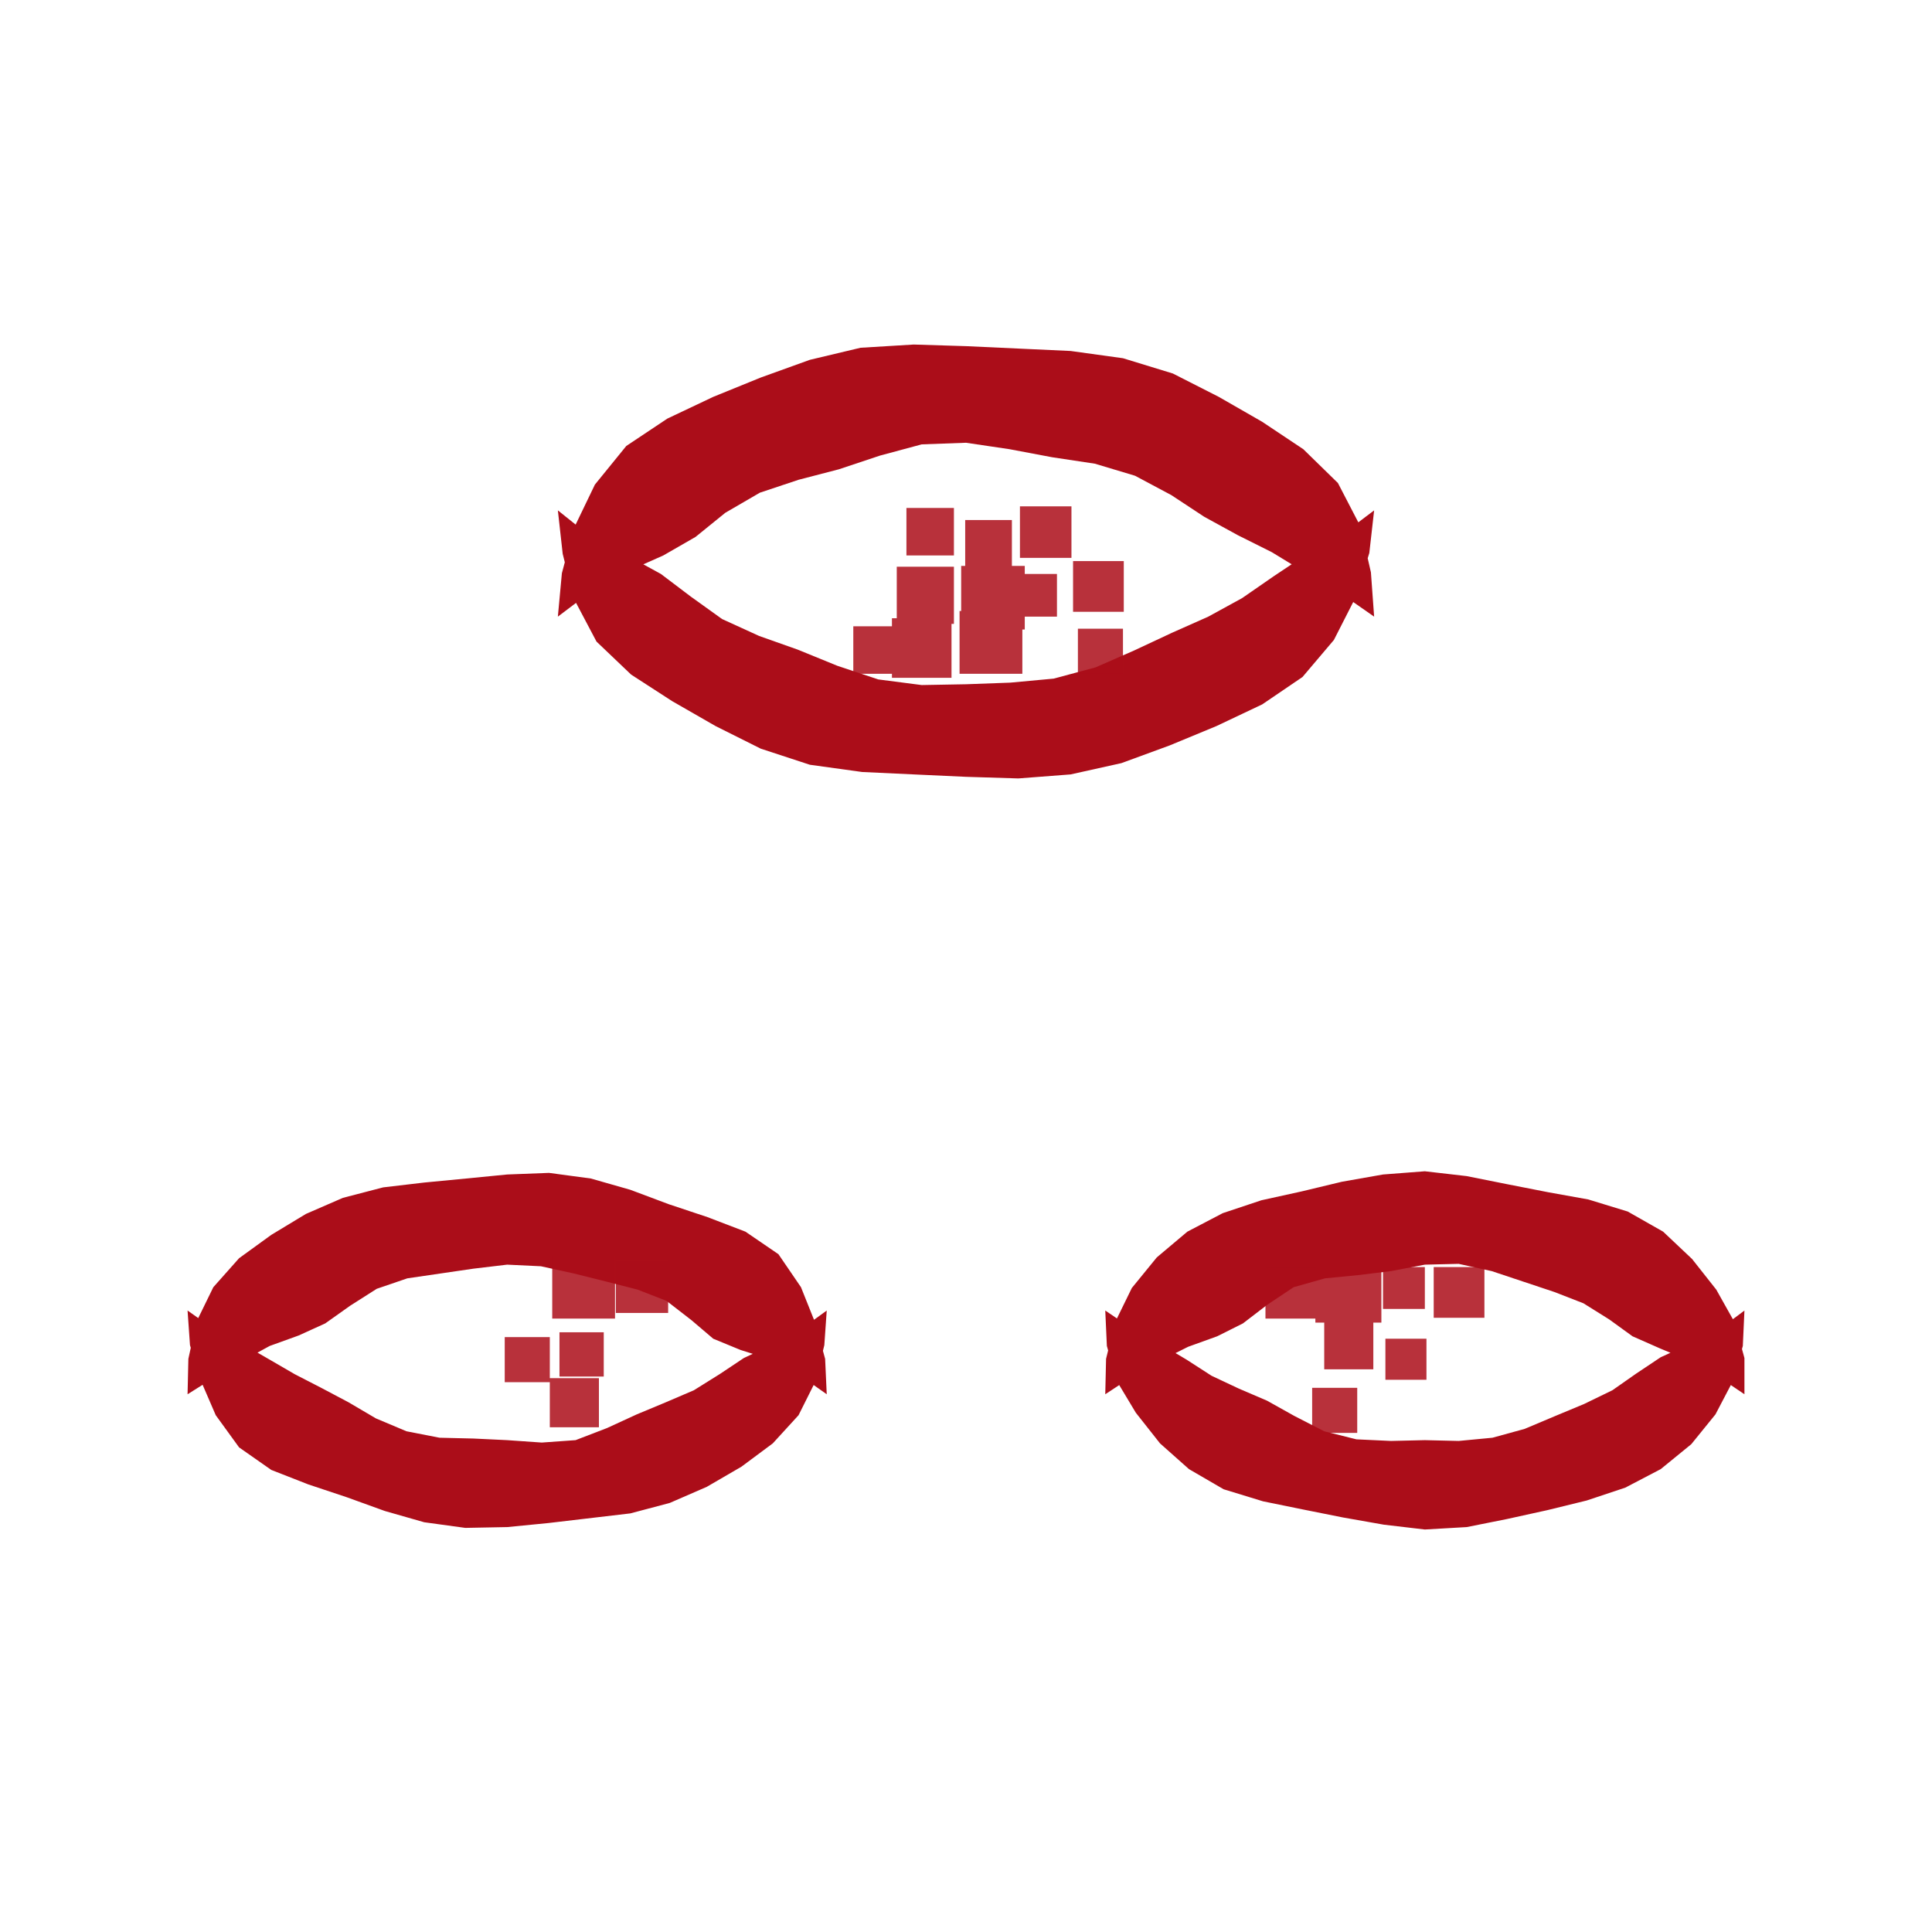
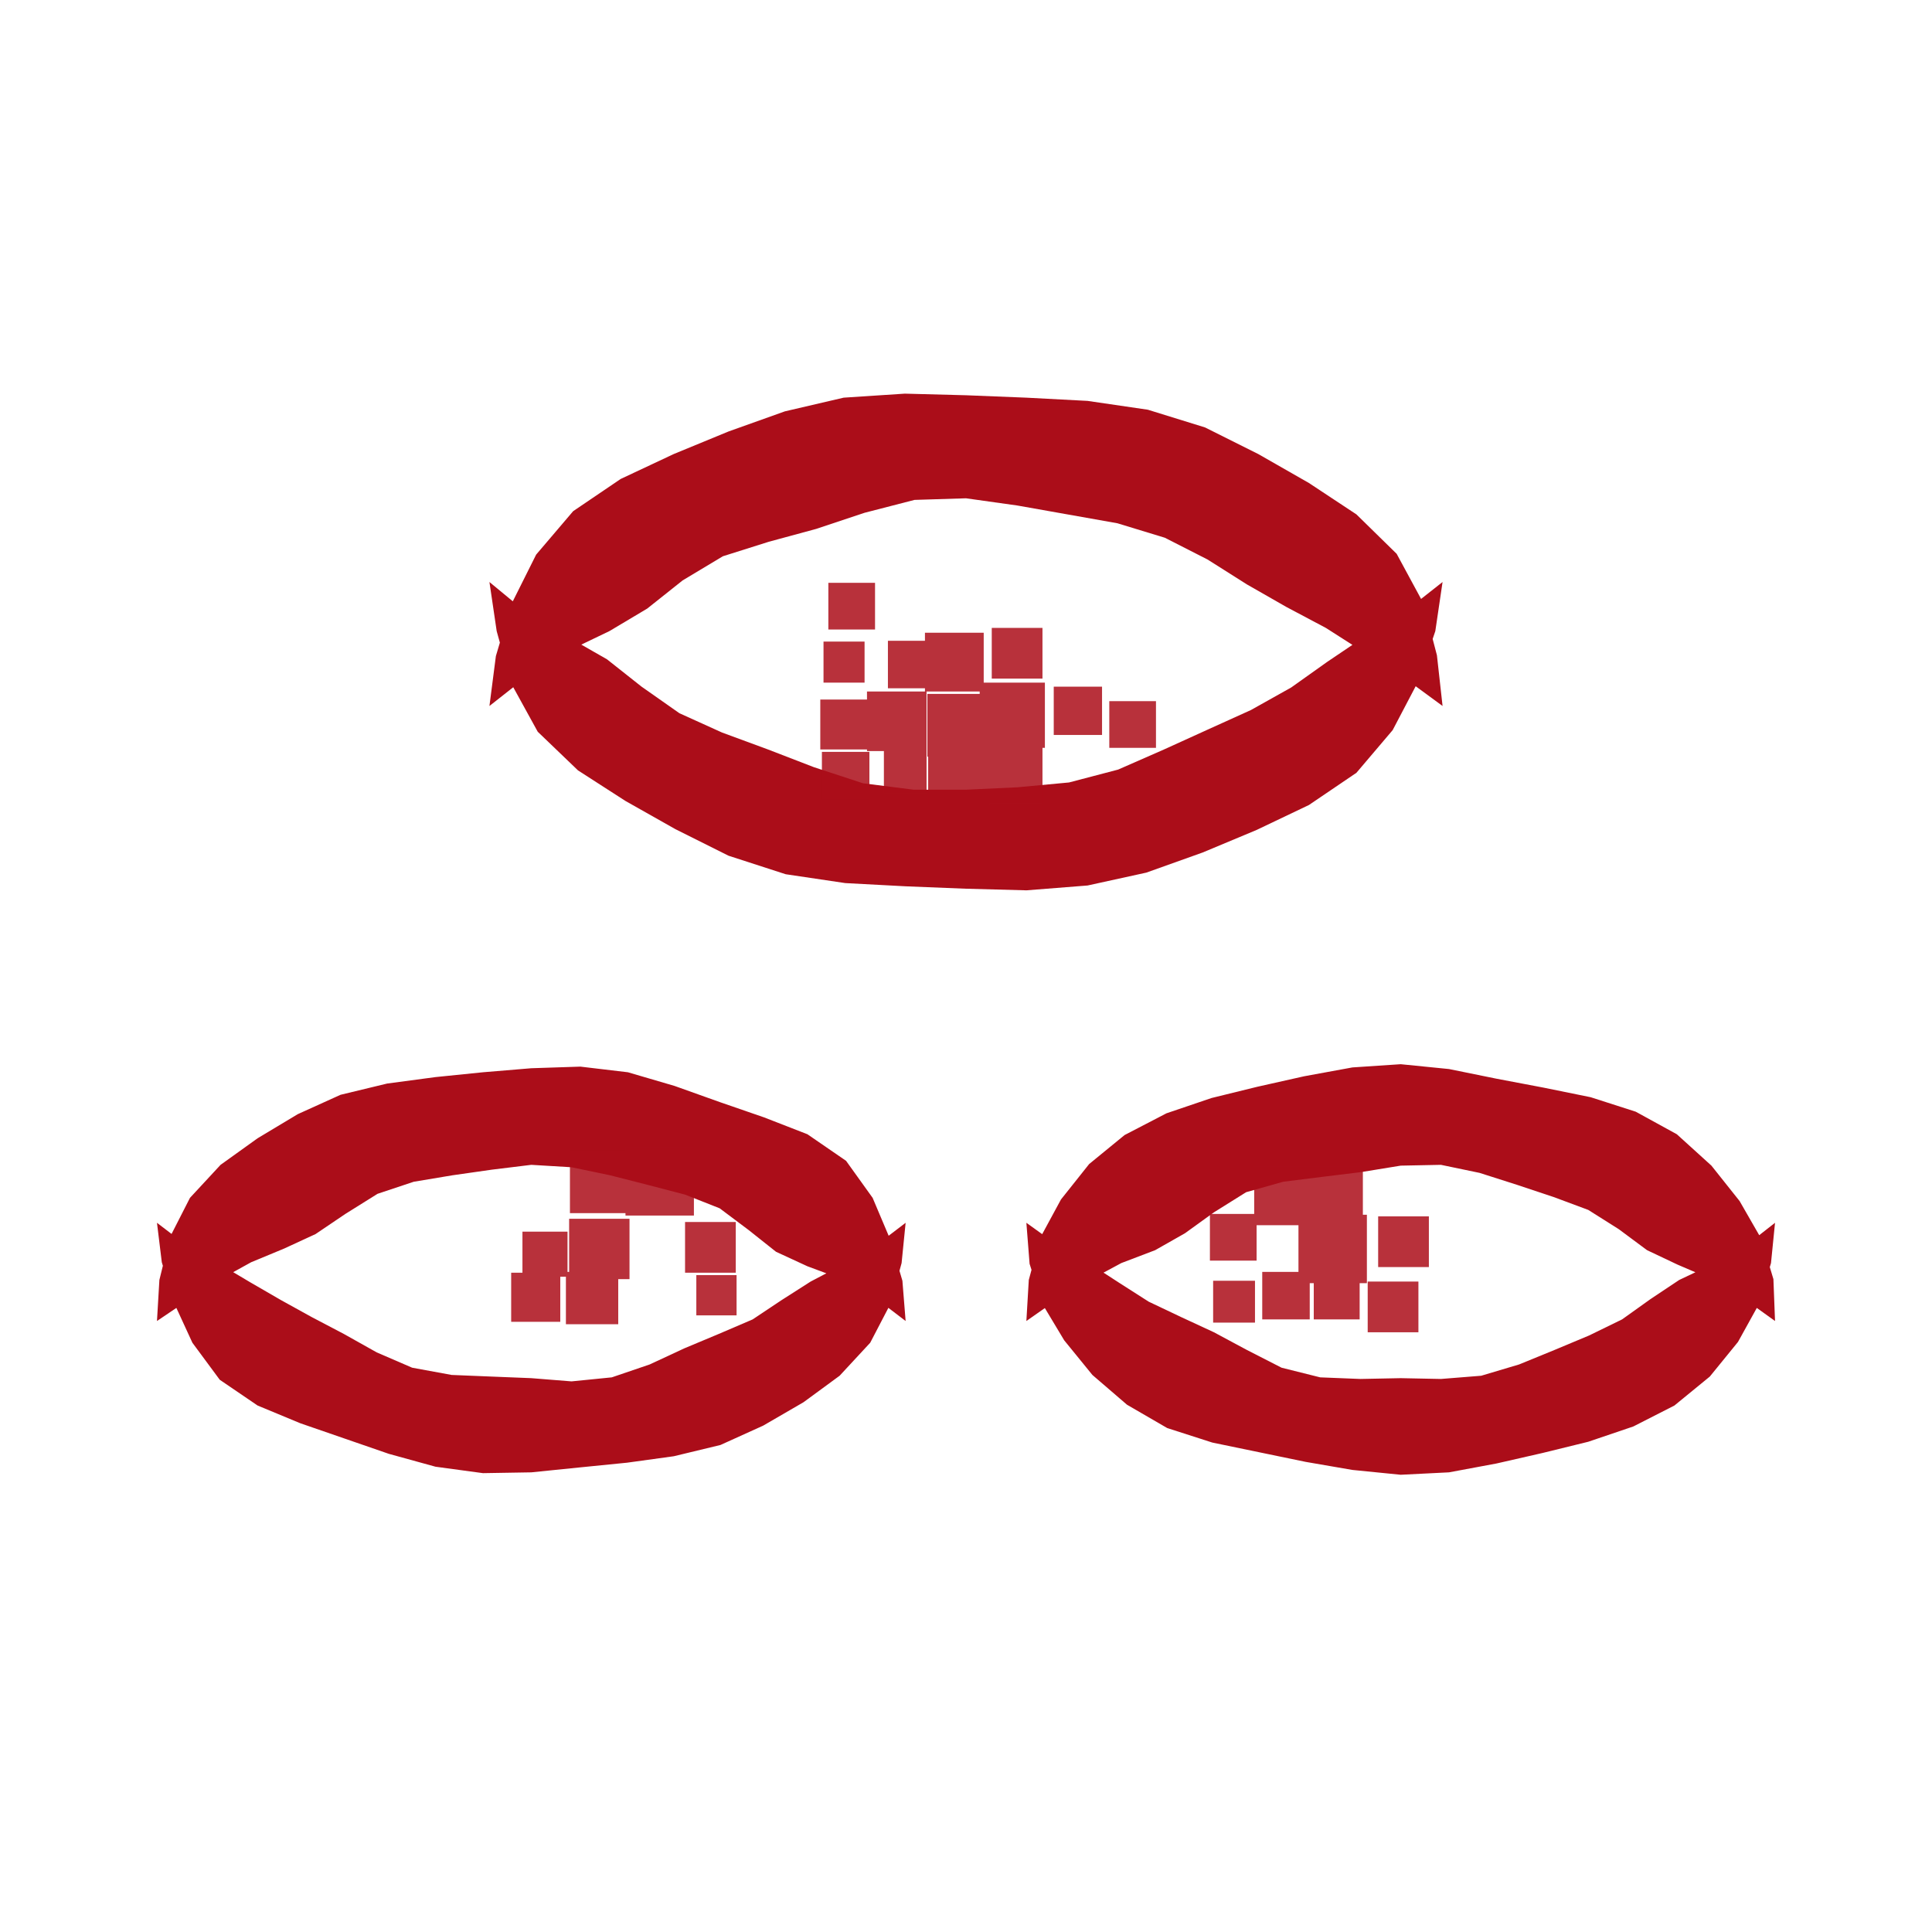
<svg xmlns="http://www.w3.org/2000/svg" viewBox="0 0 24 24" width="96" height="96">
-   <path d="M6.93 7.66L7.34 7.35L7.79 7.10L8.24 6.90L8.64 6.67L9.01 6.37L9.44 6.12L9.92 5.96L10.42 5.83L10.93 5.66L11.45 5.52L12.00 5.50L12.54 5.58L13.07 5.68L13.60 5.76L14.10 5.91L14.55 6.15L14.96 6.42L15.38 6.65L15.80 6.86L16.21 7.11L16.64 7.36L17.07 7.66L17.07 7.66L17.03 7.11L16.90 6.54L16.62 6.00L16.19 5.58L15.68 5.24L15.14 4.93L14.57 4.64L13.95 4.45L13.30 4.36L12.65 4.33L12.00 4.30L11.35 4.28L10.69 4.32L10.06 4.47L9.45 4.69L8.86 4.93L8.29 5.20L7.78 5.54L7.39 6.02L7.13 6.56L6.98 7.12L6.93 7.66ZM17.07 6.34L16.66 6.65L16.21 6.90L15.82 7.16L15.43 7.43L15.01 7.66L14.56 7.86L14.09 8.08L13.61 8.29L13.09 8.43L12.55 8.48L12.00 8.50L11.45 8.51L10.91 8.44L10.40 8.27L9.91 8.07L9.43 7.90L8.97 7.69L8.58 7.41L8.21 7.13L7.79 6.90L7.33 6.66L6.93 6.34L6.93 6.34L6.99 6.88L7.13 7.44L7.41 7.97L7.84 8.38L8.35 8.71L8.89 9.02L9.45 9.30L10.06 9.50L10.71 9.59L11.35 9.62L12.00 9.65L12.65 9.67L13.30 9.62L13.93 9.48L14.53 9.26L15.11 9.02L15.68 8.75L16.18 8.41L16.57 7.95L16.84 7.42L17.01 6.87L17.07 6.34ZM2.33 17.32L2.68 17.10L3.02 16.90L3.35 16.72L3.71 16.59L4.04 16.44L4.35 16.22L4.68 16.01L5.06 15.88L5.47 15.82L5.88 15.76L6.30 15.71L6.72 15.73L7.13 15.82L7.53 15.92L7.92 16.02L8.28 16.16L8.59 16.40L8.86 16.63L9.20 16.77L9.58 16.89L9.93 17.08L10.27 17.32L10.27 17.32L10.25 16.88L10.13 16.44L9.95 15.99L9.67 15.58L9.26 15.30L8.79 15.12L8.31 14.96L7.83 14.78L7.34 14.64L6.82 14.57L6.30 14.59L5.79 14.64L5.27 14.69L4.76 14.75L4.26 14.88L3.80 15.08L3.37 15.34L2.97 15.63L2.65 15.99L2.44 16.42L2.34 16.88L2.33 17.32ZM10.27 16.28L9.94 16.52L9.58 16.71L9.24 16.87L8.94 17.07L8.62 17.27L8.27 17.42L7.91 17.57L7.54 17.74L7.15 17.89L6.73 17.92L6.30 17.89L5.88 17.87L5.46 17.86L5.05 17.78L4.67 17.62L4.33 17.42L3.99 17.24L3.66 17.07L3.35 16.89L3.02 16.70L2.67 16.52L2.33 16.28L2.33 16.28L2.36 16.71L2.49 17.14L2.68 17.58L2.97 17.98L3.37 18.26L3.83 18.44L4.31 18.60L4.78 18.77L5.27 18.91L5.78 18.98L6.30 18.97L6.81 18.92L7.32 18.86L7.83 18.80L8.32 18.67L8.78 18.47L9.21 18.22L9.60 17.93L9.92 17.58L10.13 17.16L10.24 16.71L10.27 16.28ZM13.73 17.32L14.08 17.09L14.42 16.90L14.76 16.73L15.12 16.60L15.44 16.44L15.74 16.21L16.07 15.99L16.46 15.88L16.87 15.84L17.28 15.79L17.70 15.71L18.12 15.70L18.53 15.79L18.92 15.92L19.31 16.05L19.67 16.19L19.99 16.39L20.28 16.60L20.62 16.75L20.98 16.90L21.33 17.09L21.67 17.32L21.67 17.32L21.67 16.87L21.55 16.43L21.32 16.02L21.02 15.64L20.66 15.30L20.22 15.05L19.73 14.90L19.23 14.81L18.72 14.71L18.22 14.61L17.70 14.55L17.18 14.59L16.67 14.68L16.17 14.80L15.67 14.91L15.19 15.07L14.75 15.30L14.37 15.62L14.06 16.00L13.85 16.43L13.74 16.88L13.73 17.32ZM21.67 16.28L21.35 16.52L20.98 16.70L20.63 16.86L20.33 17.06L20.03 17.27L19.68 17.44L19.32 17.59L18.94 17.75L18.54 17.86L18.12 17.90L17.70 17.89L17.28 17.90L16.85 17.88L16.45 17.78L16.08 17.59L15.74 17.40L15.39 17.25L15.05 17.09L14.74 16.89L14.42 16.70L14.07 16.51L13.73 16.28L13.73 16.28L13.75 16.72L13.87 17.15L14.11 17.55L14.41 17.93L14.77 18.25L15.20 18.50L15.69 18.65L16.18 18.75L16.68 18.85L17.19 18.94L17.70 19.00L18.22 18.97L18.72 18.87L19.22 18.76L19.71 18.64L20.19 18.48L20.63 18.25L21.01 17.94L21.31 17.57L21.53 17.15L21.65 16.72L21.67 16.28Z" fill="#ab0d19" />
-   <path d="M11.26 6.31h0.59v0.59h-0.59zM11.99 6.46h0.58v0.58h-0.58zM12.67 6.29h0.64v0.64h-0.64zM11.14 7.04h0.71v0.71h-0.71zM11.94 7.03h0.79v0.79h-0.79zM12.60 7.13h0.53v0.53h-0.53zM13.33 6.97h0.63v0.63h-0.63zM10.60 7.78h0.59v0.59h-0.59zM11.08 7.68h0.74v0.74h-0.74zM11.92 7.59h0.78v0.78h-0.78zM13.39 7.81h0.56v0.56h-0.56zM6.86 15.60h0.78v0.78h-0.78zM7.65 15.66h0.65v0.65h-0.65zM6.27 16.61h0.56v0.56h-0.56zM6.95 16.55h0.55v0.55h-0.55zM6.83 17.12h0.61v0.61h-0.61zM15.72 15.75h0.63v0.63h-0.63zM16.34 15.61h0.82v0.82h-0.82zM17.18 15.74h0.52v0.52h-0.52zM17.81 15.74h0.63v0.63h-0.63zM16.45 16.40h0.61v0.61h-0.61zM17.21 16.63h0.51v0.51h-0.51zM16.30 17.24h0.56v0.56h-0.56z" fill="#ab0d19" opacity=".85" />
+   <path d="M6.08 8.77L6.55 8.40L7.05 8.09L7.57 7.84L8.04 7.56L8.48 7.21L8.98 6.91L9.55 6.73L10.14 6.57L10.74 6.37L11.36 6.21L12.00 6.19L12.64 6.28L13.26 6.39L13.88 6.50L14.47 6.68L15.00 6.95L15.49 7.26L15.98 7.54L16.47 7.80L16.94 8.10L17.43 8.41L17.92 8.77L17.92 8.77L17.85 8.14L17.68 7.49L17.35 6.88L16.85 6.39L16.26 6.00L15.63 5.64L14.97 5.31L14.26 5.09L13.51 4.98L12.75 4.94L12.00 4.91L11.24 4.89L10.48 4.94L9.75 5.11L9.05 5.36L8.37 5.64L7.71 5.95L7.12 6.35L6.66 6.89L6.35 7.51L6.16 8.15L6.08 8.77ZM17.92 7.23L17.45 7.60L16.95 7.91L16.49 8.22L16.04 8.54L15.54 8.82L15.01 9.06L14.46 9.31L13.89 9.56L13.28 9.72L12.64 9.78L12.00 9.81L11.35 9.81L10.72 9.73L10.11 9.53L9.54 9.31L8.97 9.10L8.44 8.86L7.97 8.53L7.54 8.19L7.05 7.91L6.54 7.61L6.08 7.23L6.08 7.23L6.17 7.84L6.35 8.49L6.68 9.09L7.18 9.57L7.77 9.95L8.39 10.30L9.05 10.63L9.76 10.86L10.50 10.97L11.25 11.01L12.00 11.04L12.75 11.06L13.51 11.00L14.24 10.84L14.94 10.59L15.61 10.31L16.26 10.00L16.85 9.60L17.30 9.07L17.62 8.46L17.83 7.84L17.92 7.23ZM1.95 16.41L2.35 16.14L2.74 15.89L3.12 15.68L3.53 15.51L3.92 15.33L4.29 15.08L4.69 14.83L5.14 14.68L5.62 14.60L6.11 14.53L6.60 14.47L7.10 14.50L7.58 14.60L8.05 14.72L8.51 14.84L8.94 15.01L9.30 15.28L9.64 15.55L10.03 15.73L10.46 15.89L10.87 16.12L11.25 16.41L11.25 16.41L11.21 15.91L11.06 15.40L10.84 14.88L10.51 14.42L10.03 14.09L9.49 13.88L8.94 13.69L8.38 13.49L7.80 13.32L7.21 13.25L6.60 13.27L6.00 13.32L5.41 13.38L4.81 13.46L4.23 13.60L3.70 13.84L3.20 14.14L2.74 14.47L2.36 14.88L2.11 15.37L1.98 15.90L1.95 16.41ZM11.25 15.19L10.87 15.48L10.47 15.71L10.07 15.92L9.71 16.15L9.35 16.39L8.93 16.57L8.50 16.75L8.07 16.95L7.60 17.11L7.10 17.16L6.60 17.12L6.10 17.10L5.61 17.08L5.12 16.99L4.68 16.80L4.27 16.57L3.87 16.36L3.49 16.15L3.11 15.93L2.74 15.71L2.33 15.48L1.95 15.19L1.95 15.19L2.01 15.68L2.16 16.18L2.39 16.68L2.73 17.14L3.20 17.46L3.73 17.68L4.28 17.87L4.83 18.06L5.41 18.22L6.00 18.30L6.60 18.29L7.19 18.23L7.79 18.17L8.37 18.09L8.95 17.95L9.48 17.71L9.98 17.42L10.43 17.09L10.81 16.68L11.06 16.20L11.20 15.69L11.25 15.19ZM12.75 16.41L13.15 16.13L13.54 15.90L13.93 15.69L14.35 15.53L14.72 15.32L15.08 15.06L15.48 14.81L15.94 14.68L16.42 14.62L16.91 14.56L17.40 14.48L17.90 14.47L18.38 14.57L18.85 14.72L19.30 14.87L19.73 15.03L20.11 15.27L20.46 15.53L20.84 15.71L21.26 15.89L21.66 16.13L22.05 16.41L22.05 16.41L22.03 15.89L21.88 15.39L21.61 14.92L21.26 14.48L20.83 14.09L20.32 13.81L19.76 13.63L19.17 13.51L18.59 13.40L18.00 13.28L17.40 13.22L16.80 13.26L16.20 13.37L15.62 13.50L15.05 13.64L14.49 13.83L13.97 14.10L13.53 14.46L13.18 14.90L12.92 15.38L12.78 15.90L12.75 16.41ZM22.05 15.19L21.68 15.48L21.26 15.71L20.86 15.90L20.50 16.14L20.15 16.39L19.74 16.59L19.31 16.77L18.87 16.95L18.40 17.09L17.90 17.13L17.40 17.12L16.90 17.13L16.40 17.11L15.92 16.99L15.49 16.77L15.08 16.55L14.67 16.36L14.27 16.17L13.91 15.94L13.54 15.70L13.14 15.47L12.75 15.19L12.75 15.19L12.79 15.70L12.95 16.20L13.22 16.65L13.57 17.08L14.00 17.45L14.50 17.74L15.06 17.92L15.64 18.04L16.22 18.16L16.80 18.26L17.40 18.32L18.00 18.29L18.59 18.18L19.16 18.05L19.73 17.91L20.29 17.72L20.80 17.46L21.24 17.10L21.59 16.67L21.85 16.20L22.00 15.69L22.05 15.19Z" fill="#ab0d19" />
+   <path d="M10.29 7.24h0.58v0.58h-0.58zM10.23 7.97h0.51v0.51h-0.51zM11.03 7.96h0.59v0.59h-0.59zM11.49 7.86h0.73v0.73h-0.73zM12.32 7.80h0.63v0.63h-0.63zM10.19 8.69h0.62v0.62h-0.62zM10.77 8.59h0.74v0.74h-0.74zM11.52 8.62h0.78v0.78h-0.78zM12.17 8.48h0.81v0.81h-0.81zM13.09 8.53h0.60v0.60h-0.60zM13.78 8.71h0.58v0.58h-0.58zM10.21 9.34h0.59v0.59h-0.59zM10.98 9.32h0.53v0.53h-0.53zM11.53 9.25h0.76v0.76h-0.76zM12.22 9.25h0.73v0.73h-0.73zM7.08 14.29h0.78v0.78h-0.78zM7.77 14.25h0.85v0.85h-0.85zM6.49 15.30h0.56v0.56h-0.56zM7.07 15.14h0.75v0.75h-0.75zM8.51 15.18h0.63v0.63h-0.63zM6.35 15.81h0.61v0.61h-0.61zM7.03 15.80h0.65v0.65h-0.65zM8.65 15.84h0.50v0.50h-0.50zM15.58 14.49h0.73v0.73h-0.73zM16.21 14.49h0.72v0.72h-0.72zM15.03 15.08h0.58v0.58h-0.58zM16.13 15.09h0.85v0.85h-0.85zM17.12 15.11h0.63v0.63h-0.63zM15.07 15.91h0.52v0.52h-0.52zM15.68 15.80h0.59v0.59h-0.59zM16.32 15.82h0.57v0.57h-0.57zM16.99 15.92h0.63v0.63h-0.63z" fill="#ab0d19" opacity=".85" />
</svg>
